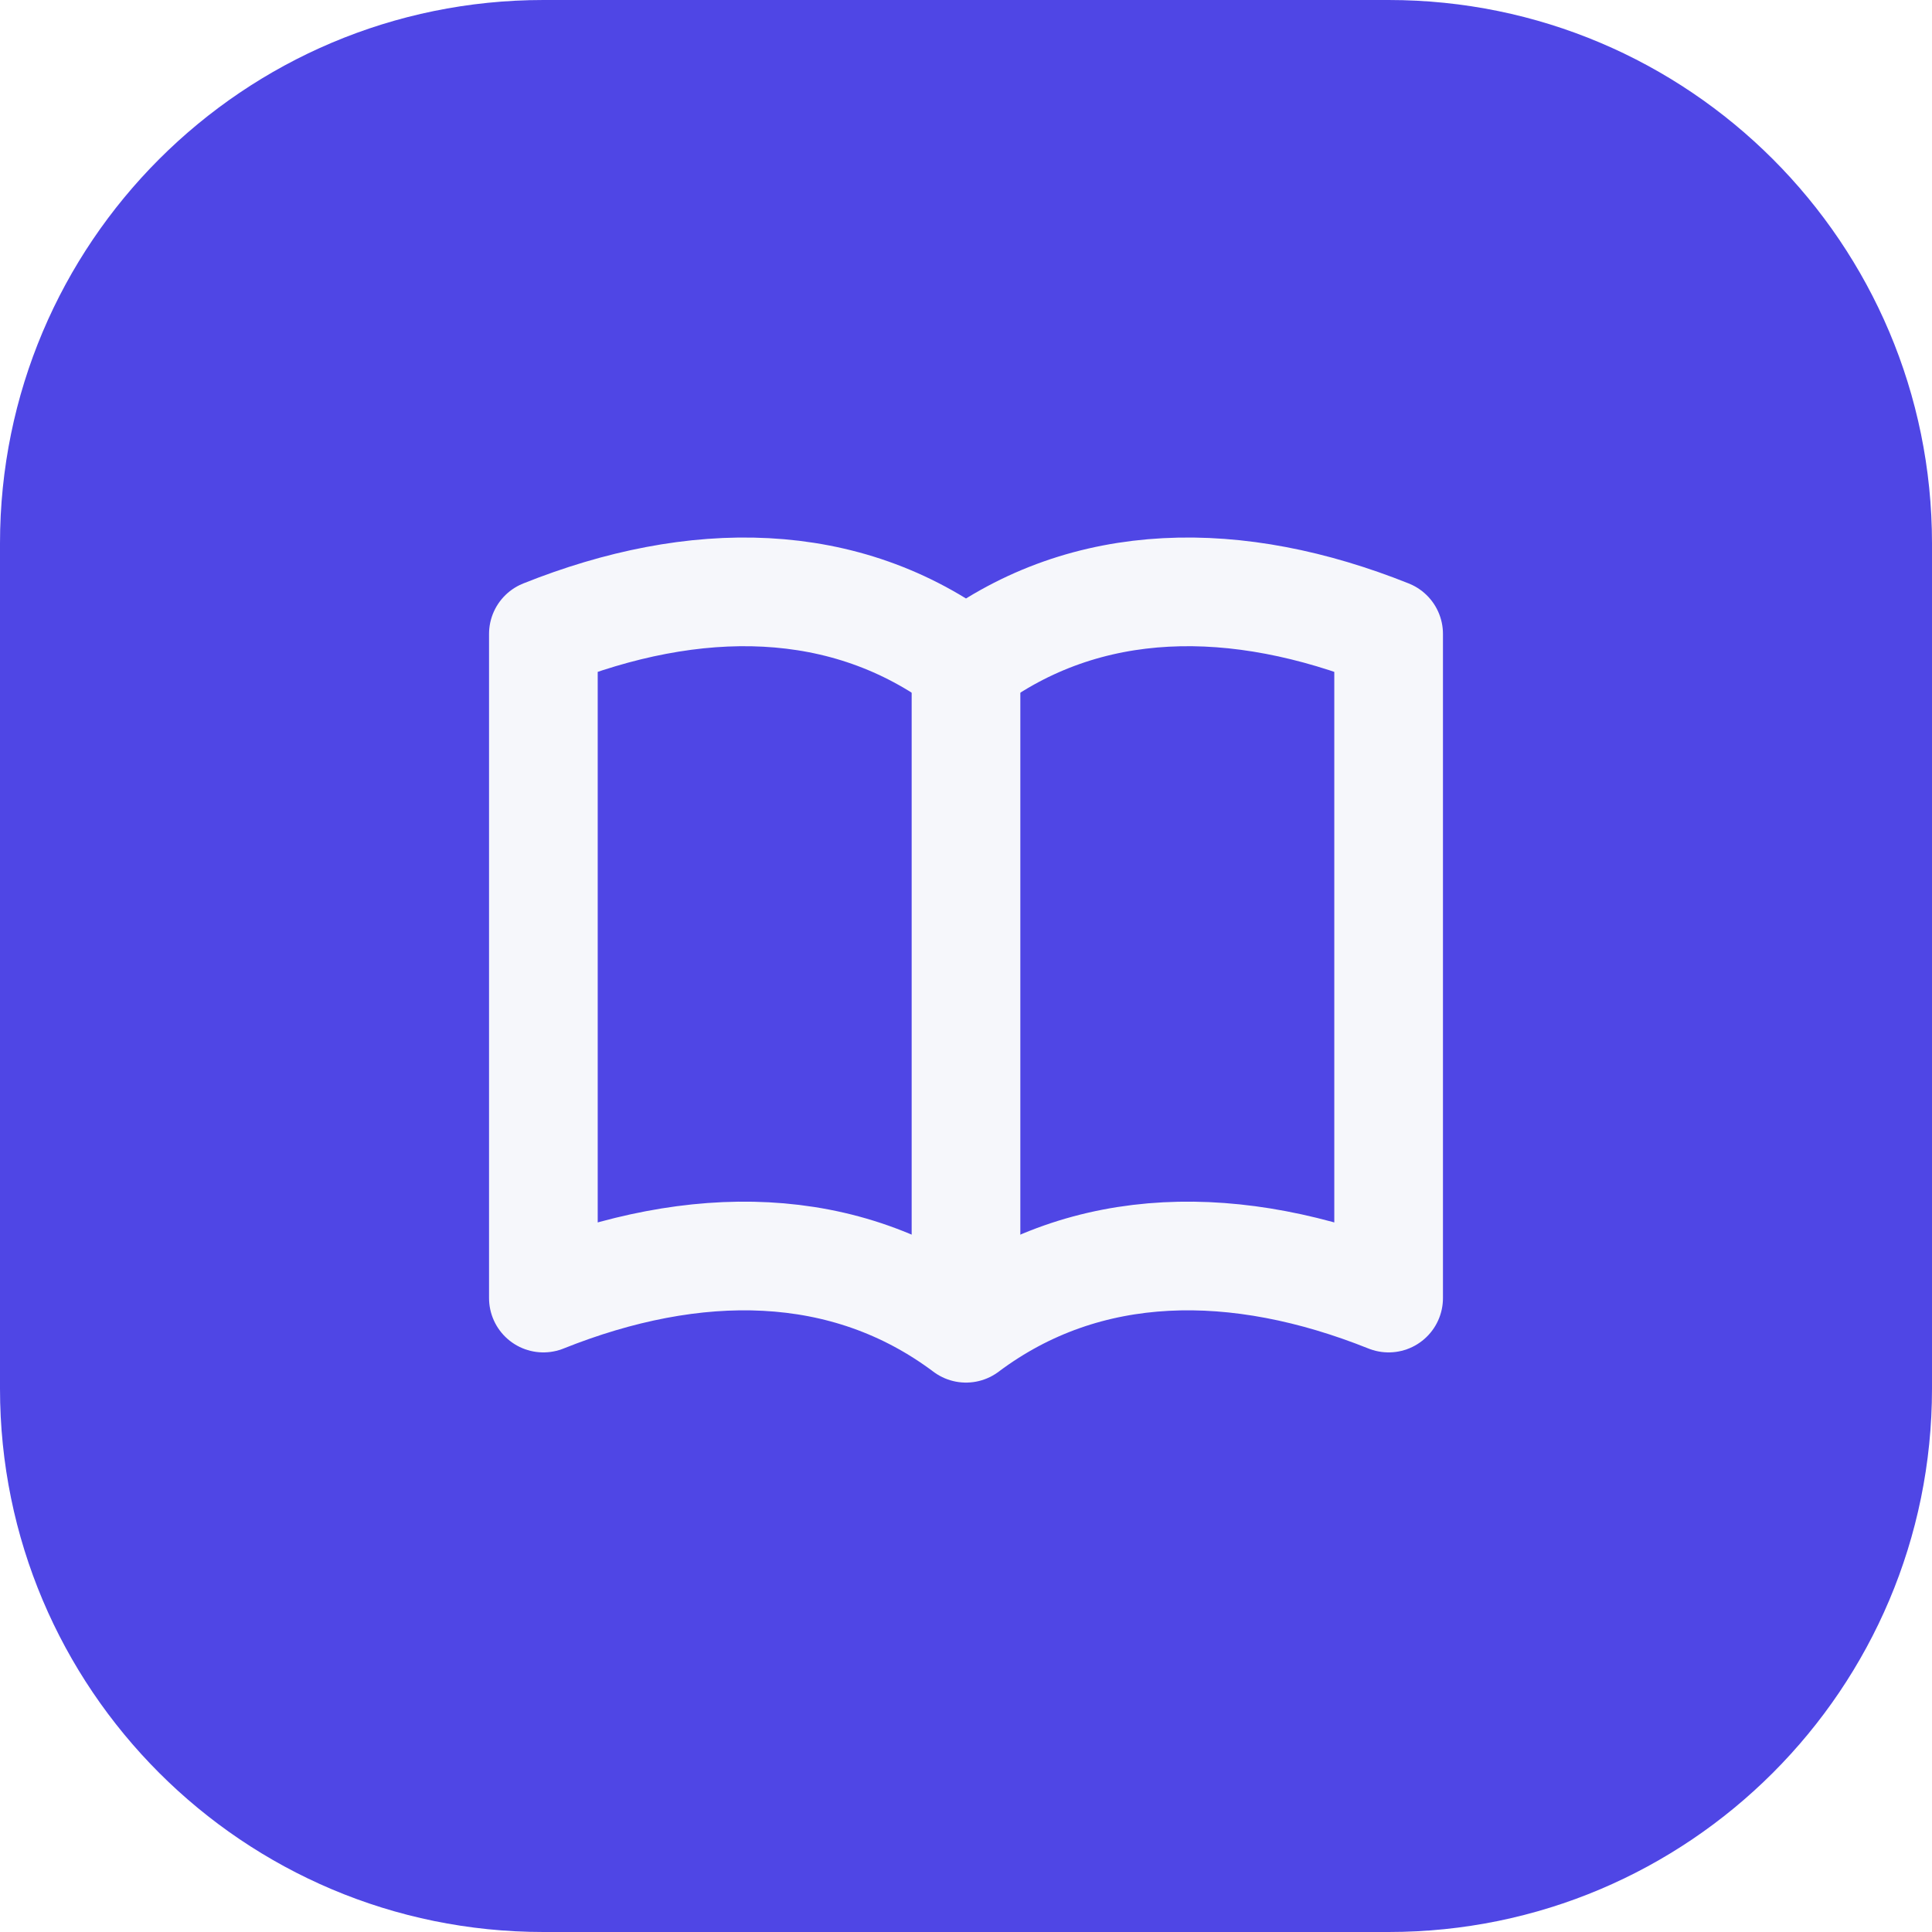
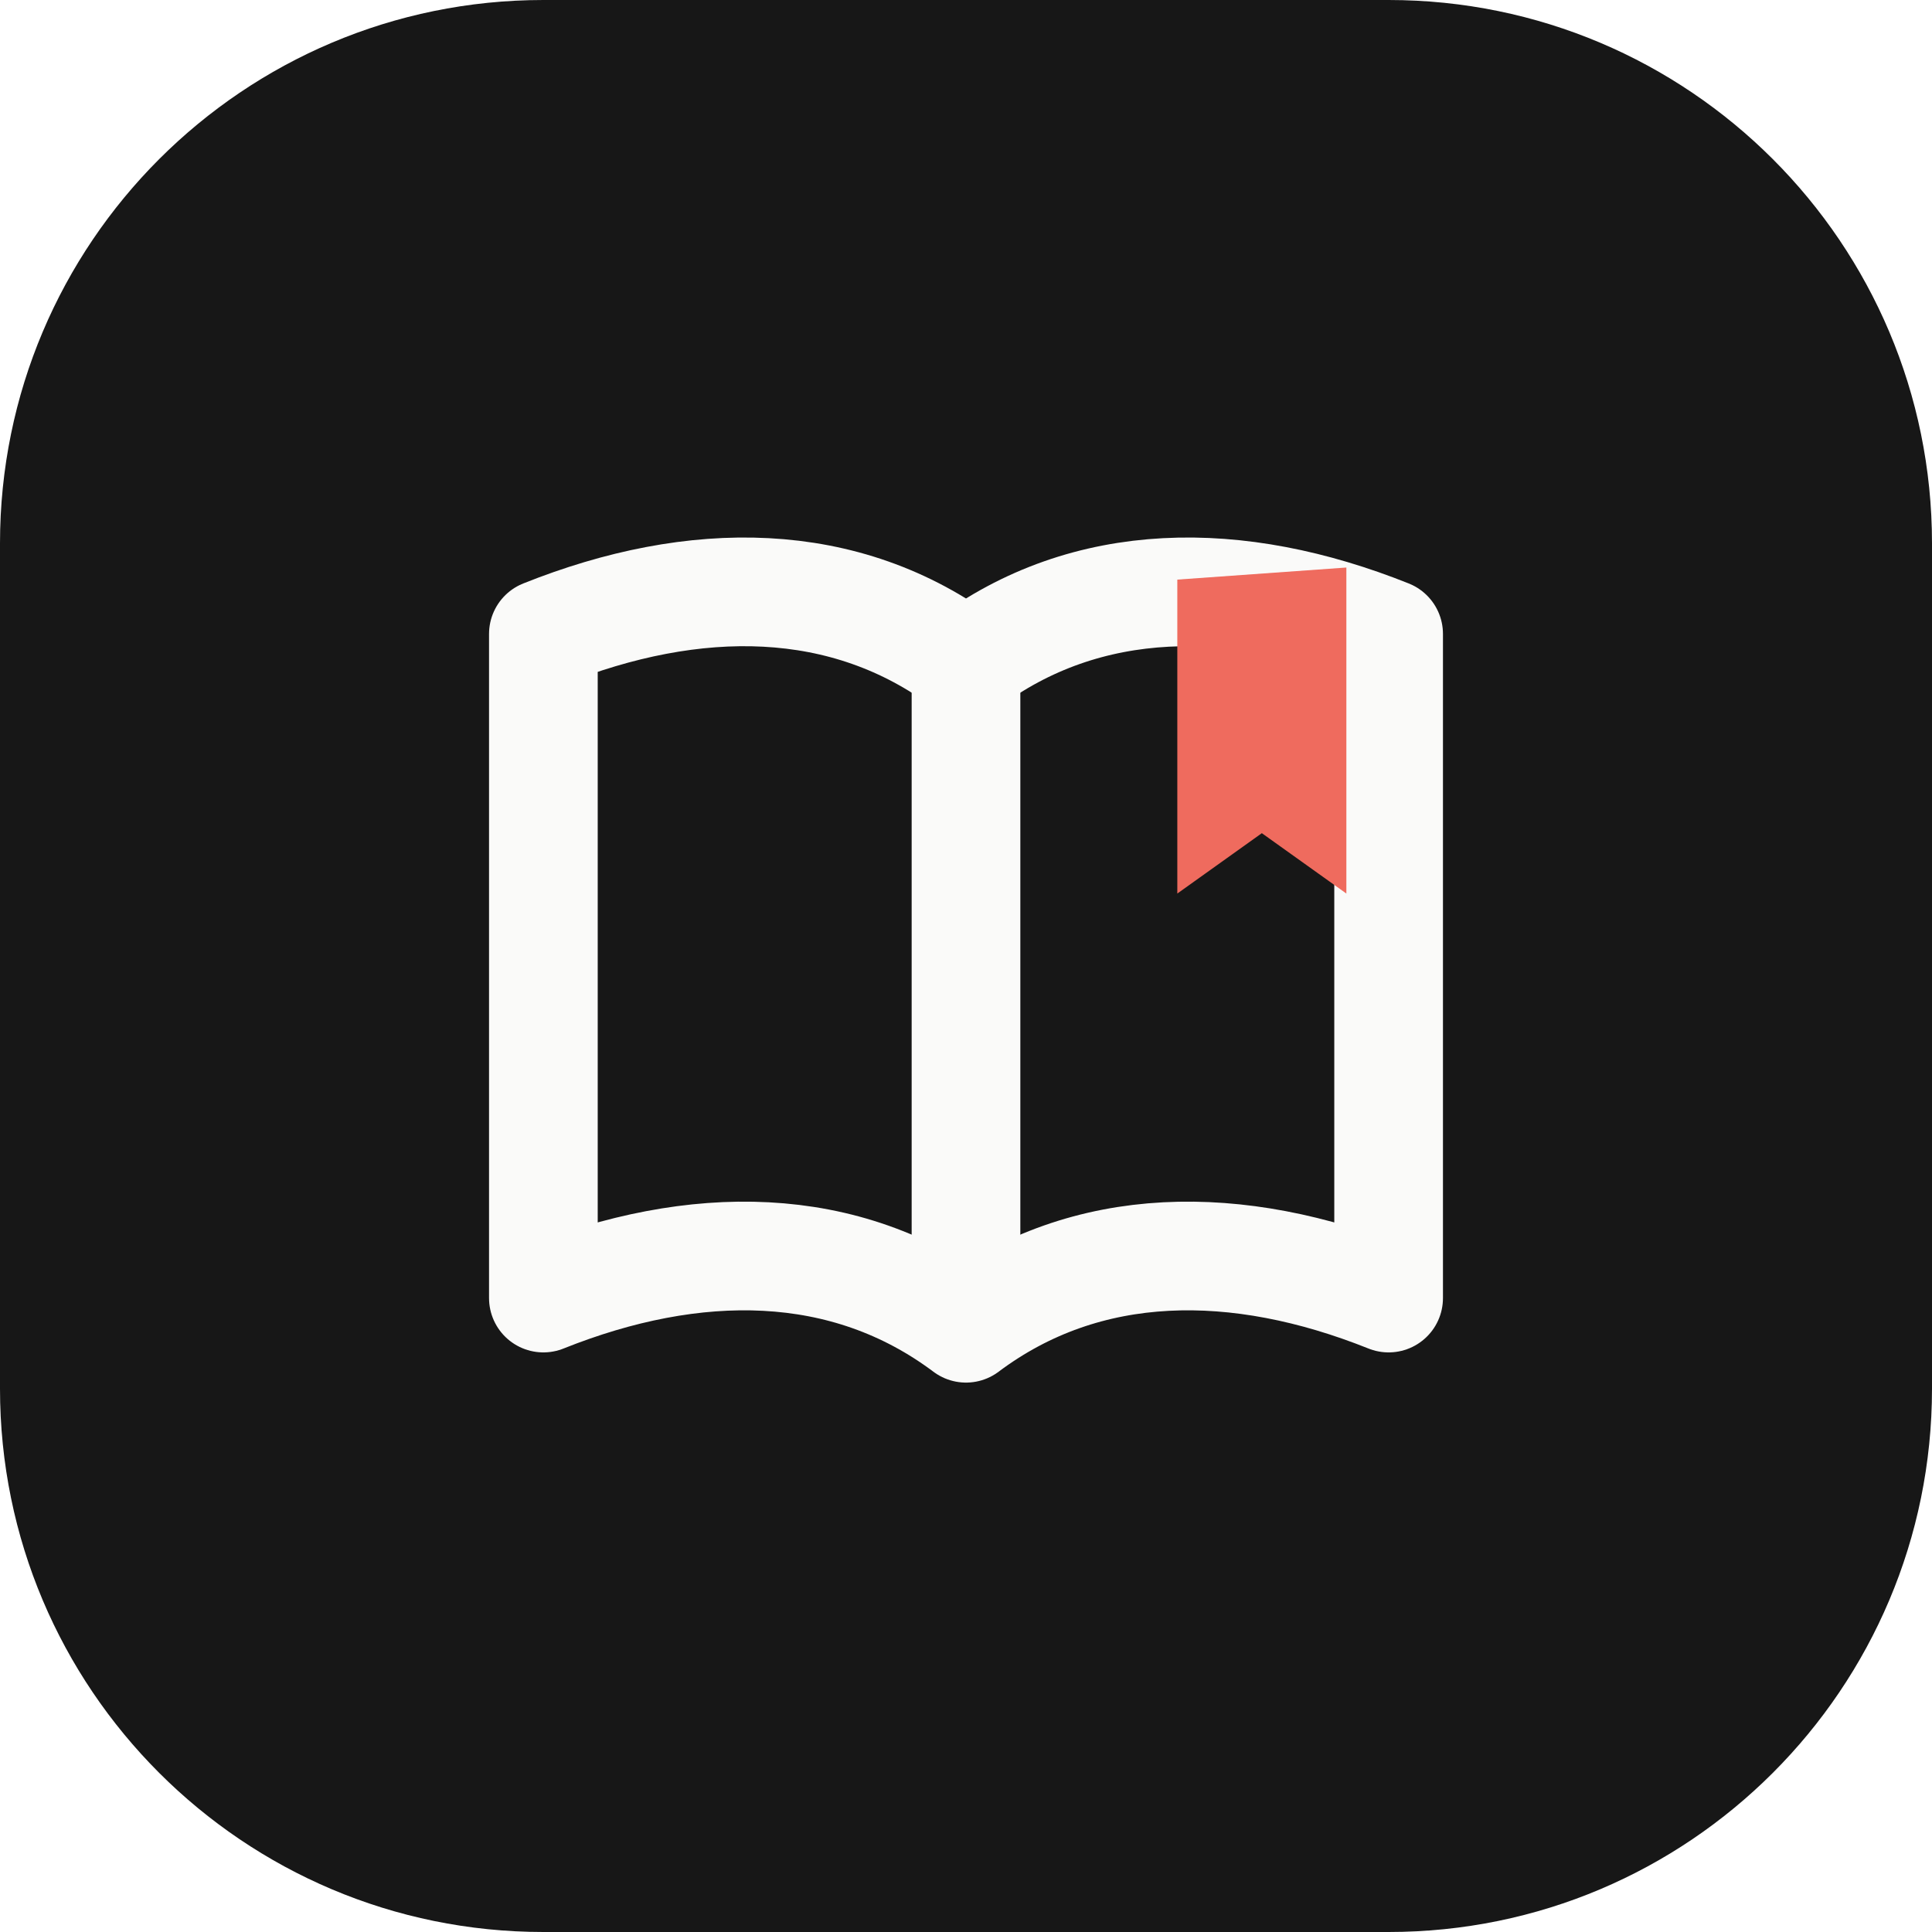
<svg xmlns="http://www.w3.org/2000/svg" viewBox="0 0 32 32">
-   <rect width="32" height="32" rx="9" fill="#4F46E5" />
-   <path d="M9 10.5c2.5-1 5-1 7 .5 2-1.5 4.5-1.5 7-.5v11c-2.5-1-5-1-7 .5-2-1.5-4.5-1.5-7-.5z" fill="none" stroke="#F6F7FB" stroke-width="1.8" stroke-linejoin="round" />
-   <path d="M16 11v11" stroke="#F6F7FB" stroke-width="1.8" />
+   <rect width="32" height="32" rx="9" fill="#171717" />
+   <path d="M9 10.5c2.5-1 5-1 7 .5 2-1.5 4.5-1.5 7-.5v11c-2.5-1-5-1-7 .5-2-1.5-4.5-1.5-7-.5z" fill="none" stroke="#FAFAF9" stroke-width="1.8" stroke-linejoin="round" />
+   <path d="M16 11v11" stroke="#FAFAF9" stroke-width="1.8" />
+   <path d="M19.5 9.6v5.2l1.4-1 1.4 1V9.4" fill="#EF6B5E" />
</svg>
